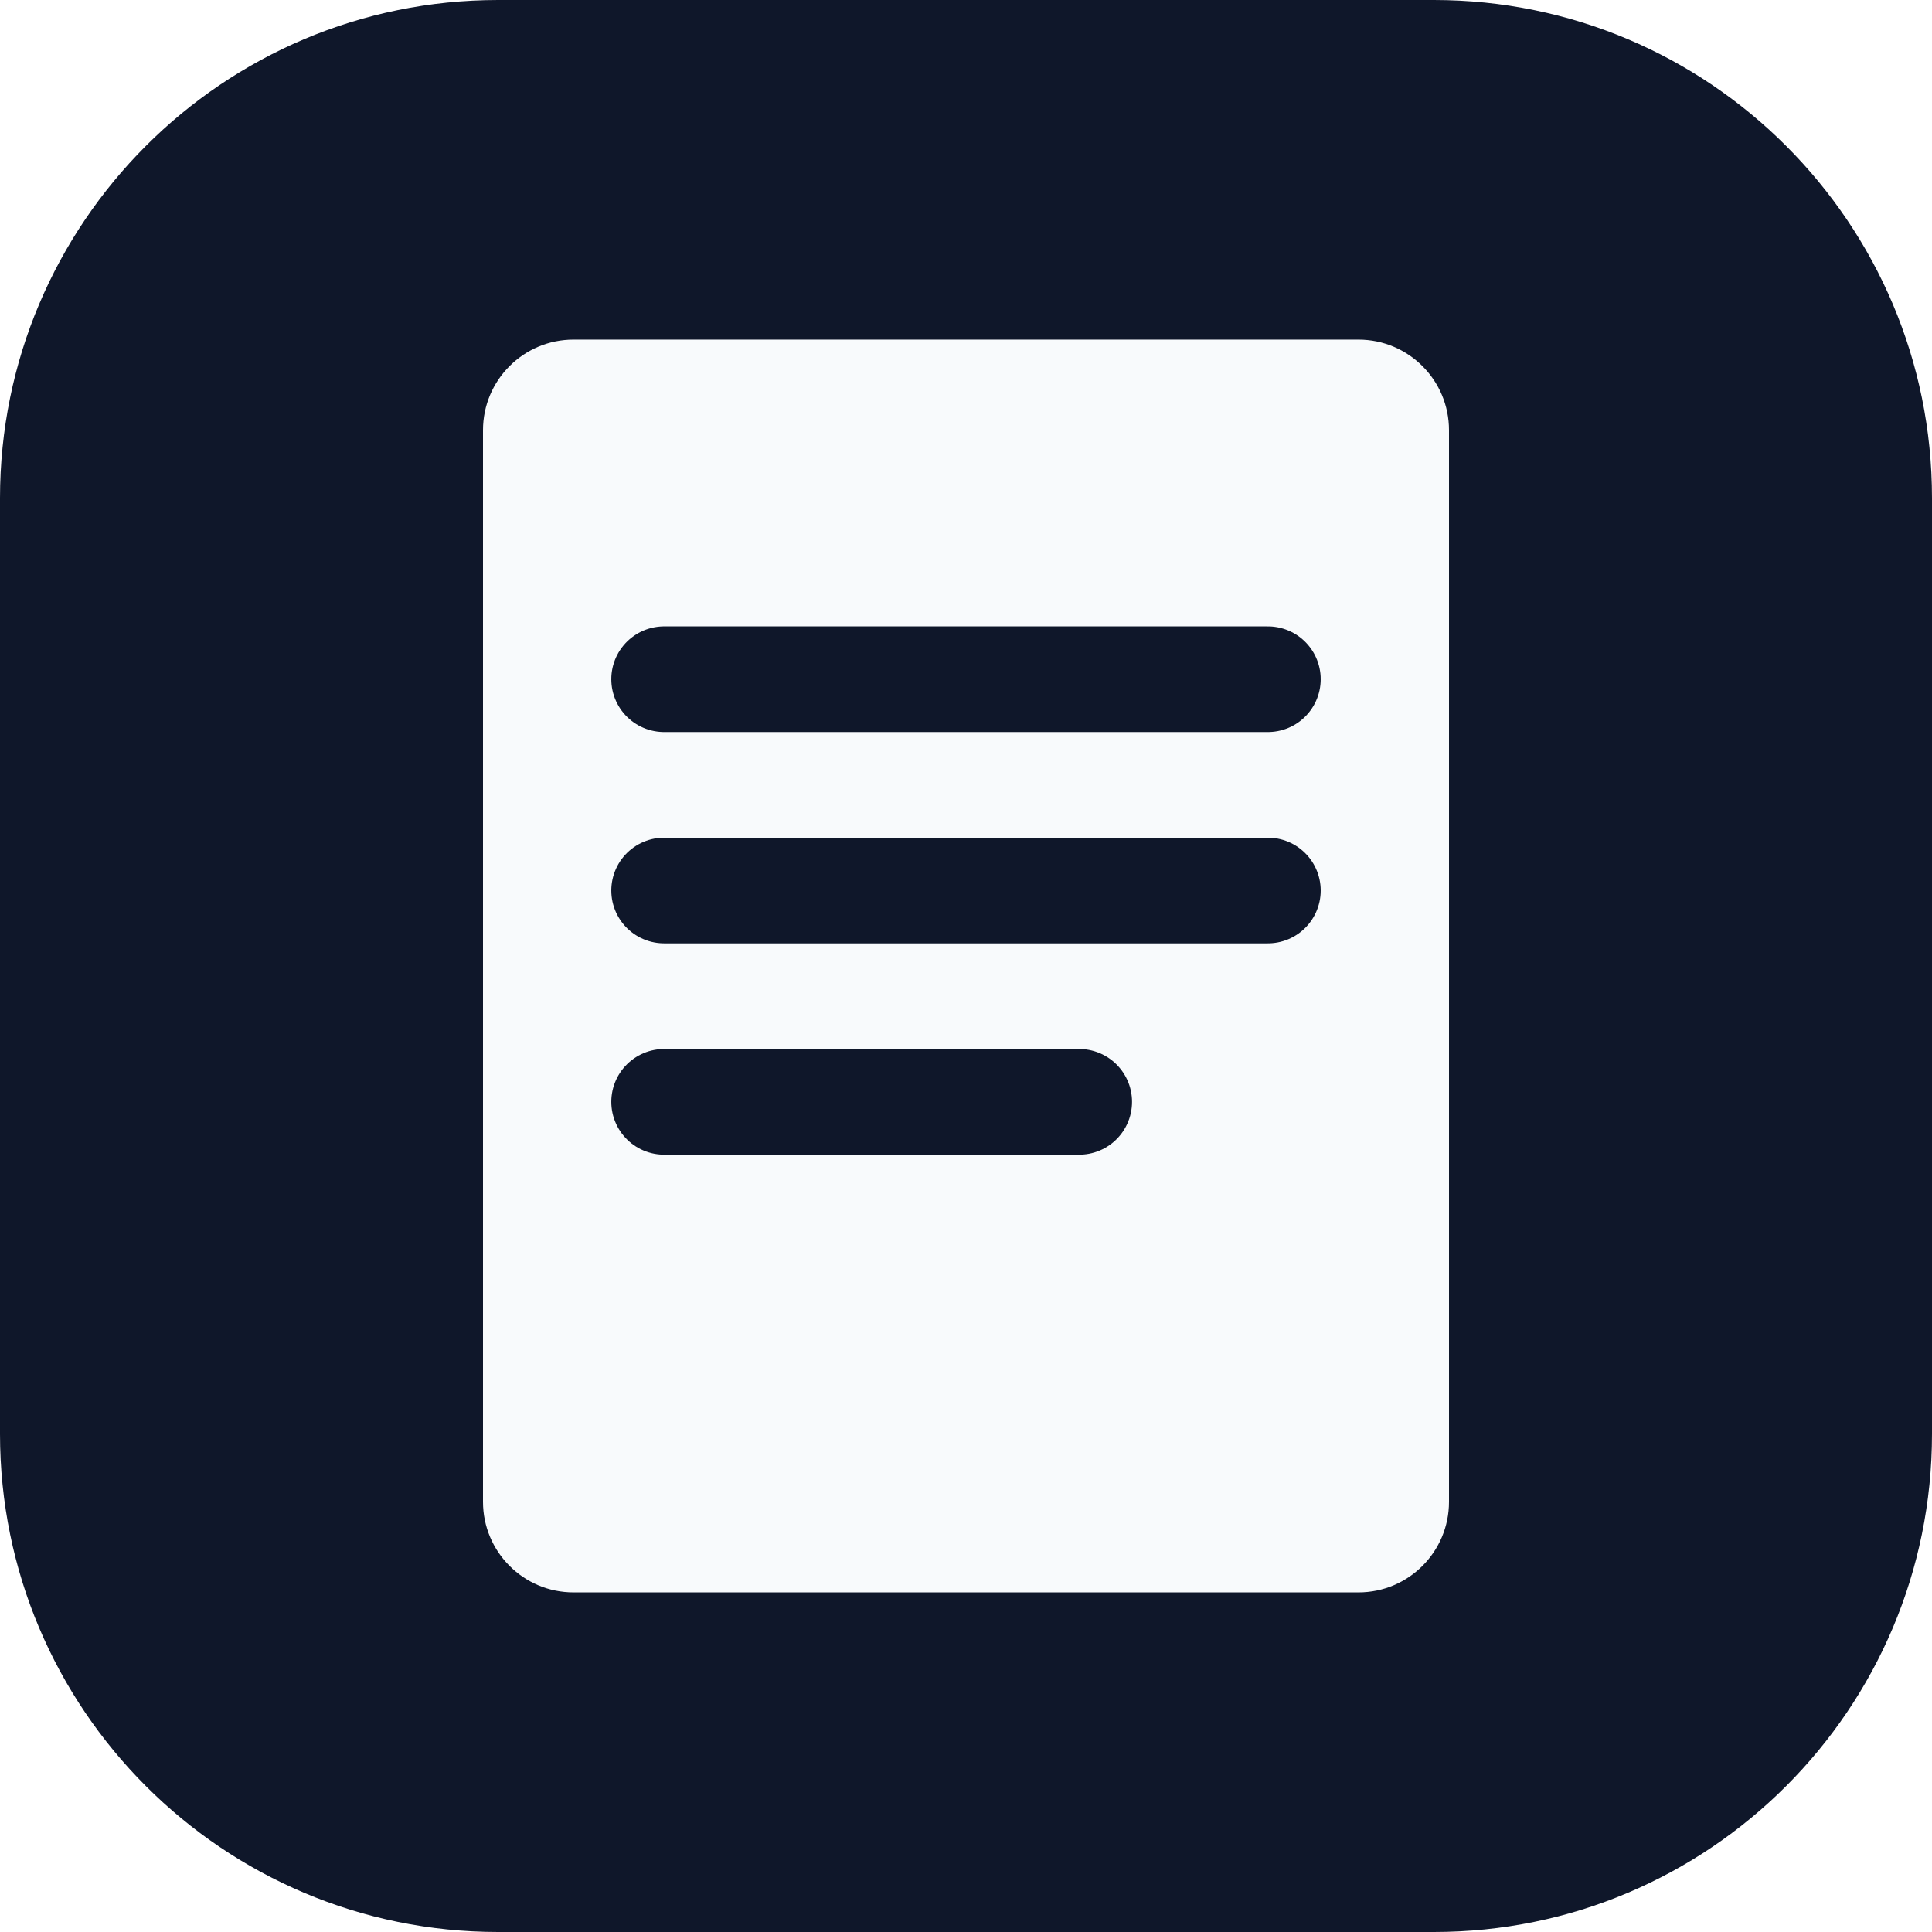
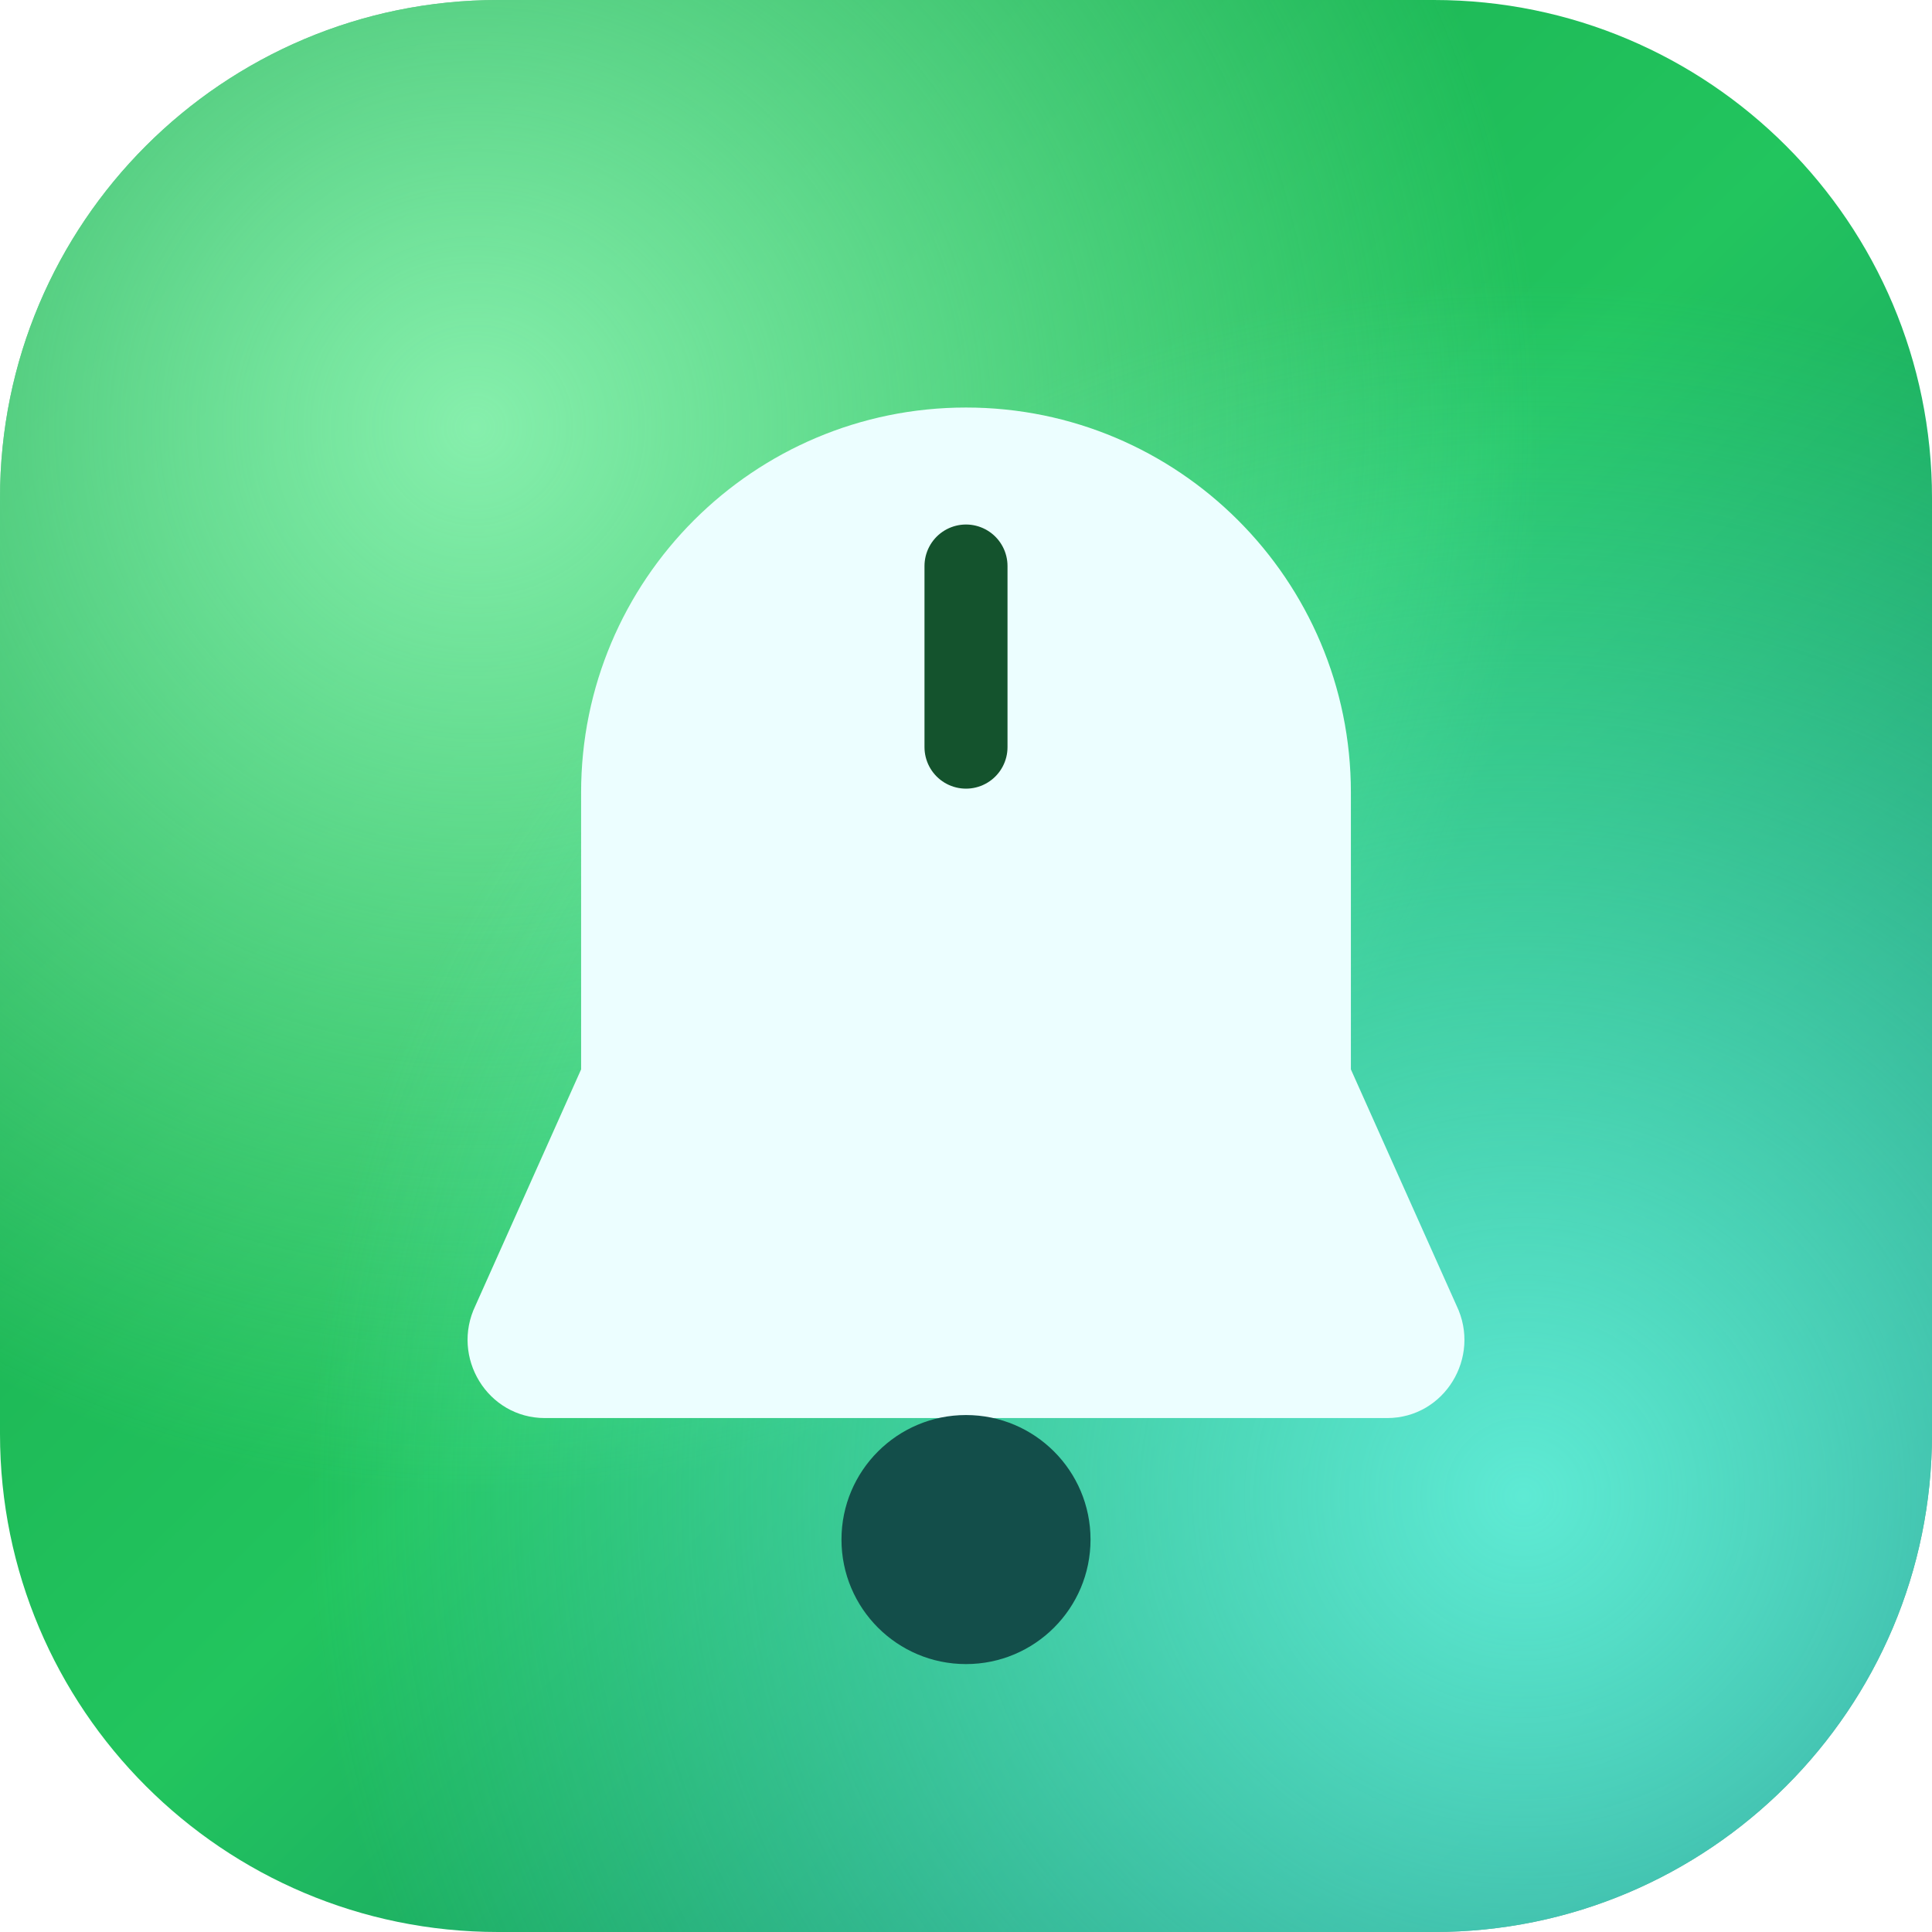
<svg xmlns="http://www.w3.org/2000/svg" width="512" height="512" viewBox="0 0 512 512" fill="none">
-   <rect width="512" height="512" rx="132" fill="#0f172a" />
-   <rect x="128" y="90" width="256" height="332" rx="24" fill="#f8fafc" />
-   <path d="M176 180h160M176 236h160M176 292h110" stroke="#0f172a" stroke-width="28" stroke-linecap="round" />
+   <defs>
+     <radialGradient id="meshA" cx="0" cy="0" r="1" gradientUnits="userSpaceOnUse" gradientTransform="translate(128 114) rotate(35) scale(280)">
+       <stop stop-color="#86efac" />
+       <stop offset="1" stop-color="#86efac" stop-opacity="0" />
+     </radialGradient>
+     <radialGradient id="meshB" cx="0" cy="0" r="1" gradientUnits="userSpaceOnUse" gradientTransform="translate(402 396) rotate(-35) scale(320)">
+       <stop stop-color="#5eead4" />
+       <stop offset="1" stop-color="#5eead4" stop-opacity="0" />
+     </radialGradient>
+     <linearGradient id="base" x1="36" y1="30" x2="478" y2="480" gradientUnits="userSpaceOnUse">
+       <stop stop-color="#16a34a" />
+       <stop offset="0.5" stop-color="#22c55e" />
+       <stop offset="1" stop-color="#0f766e" />
+     </linearGradient>
+   </defs>
+   <rect width="512" height="512" rx="132" fill="url(#base)" />
+   <rect width="512" height="512" rx="132" fill="url(#meshA)" />
+   <rect width="512" height="512" rx="132" fill="url(#meshB)" />
+   <path d="M256 108c-56.3 0-102 45.7-102 102v73.4L126 346c-6.6 13.7 3.2 29.8 18.4 29.8h223.2c15.2 0 25-16.1 18.4-29.8L358 283.4V210c0-56.3-45.7-102-102-102Z" fill="#ecfeff" />
+   <circle cx="256" cy="408" r="33" fill="#134e4a" />
+   <path d="M256 150v48" stroke="#14532d" stroke-width="22" stroke-linecap="round" />
</svg>
